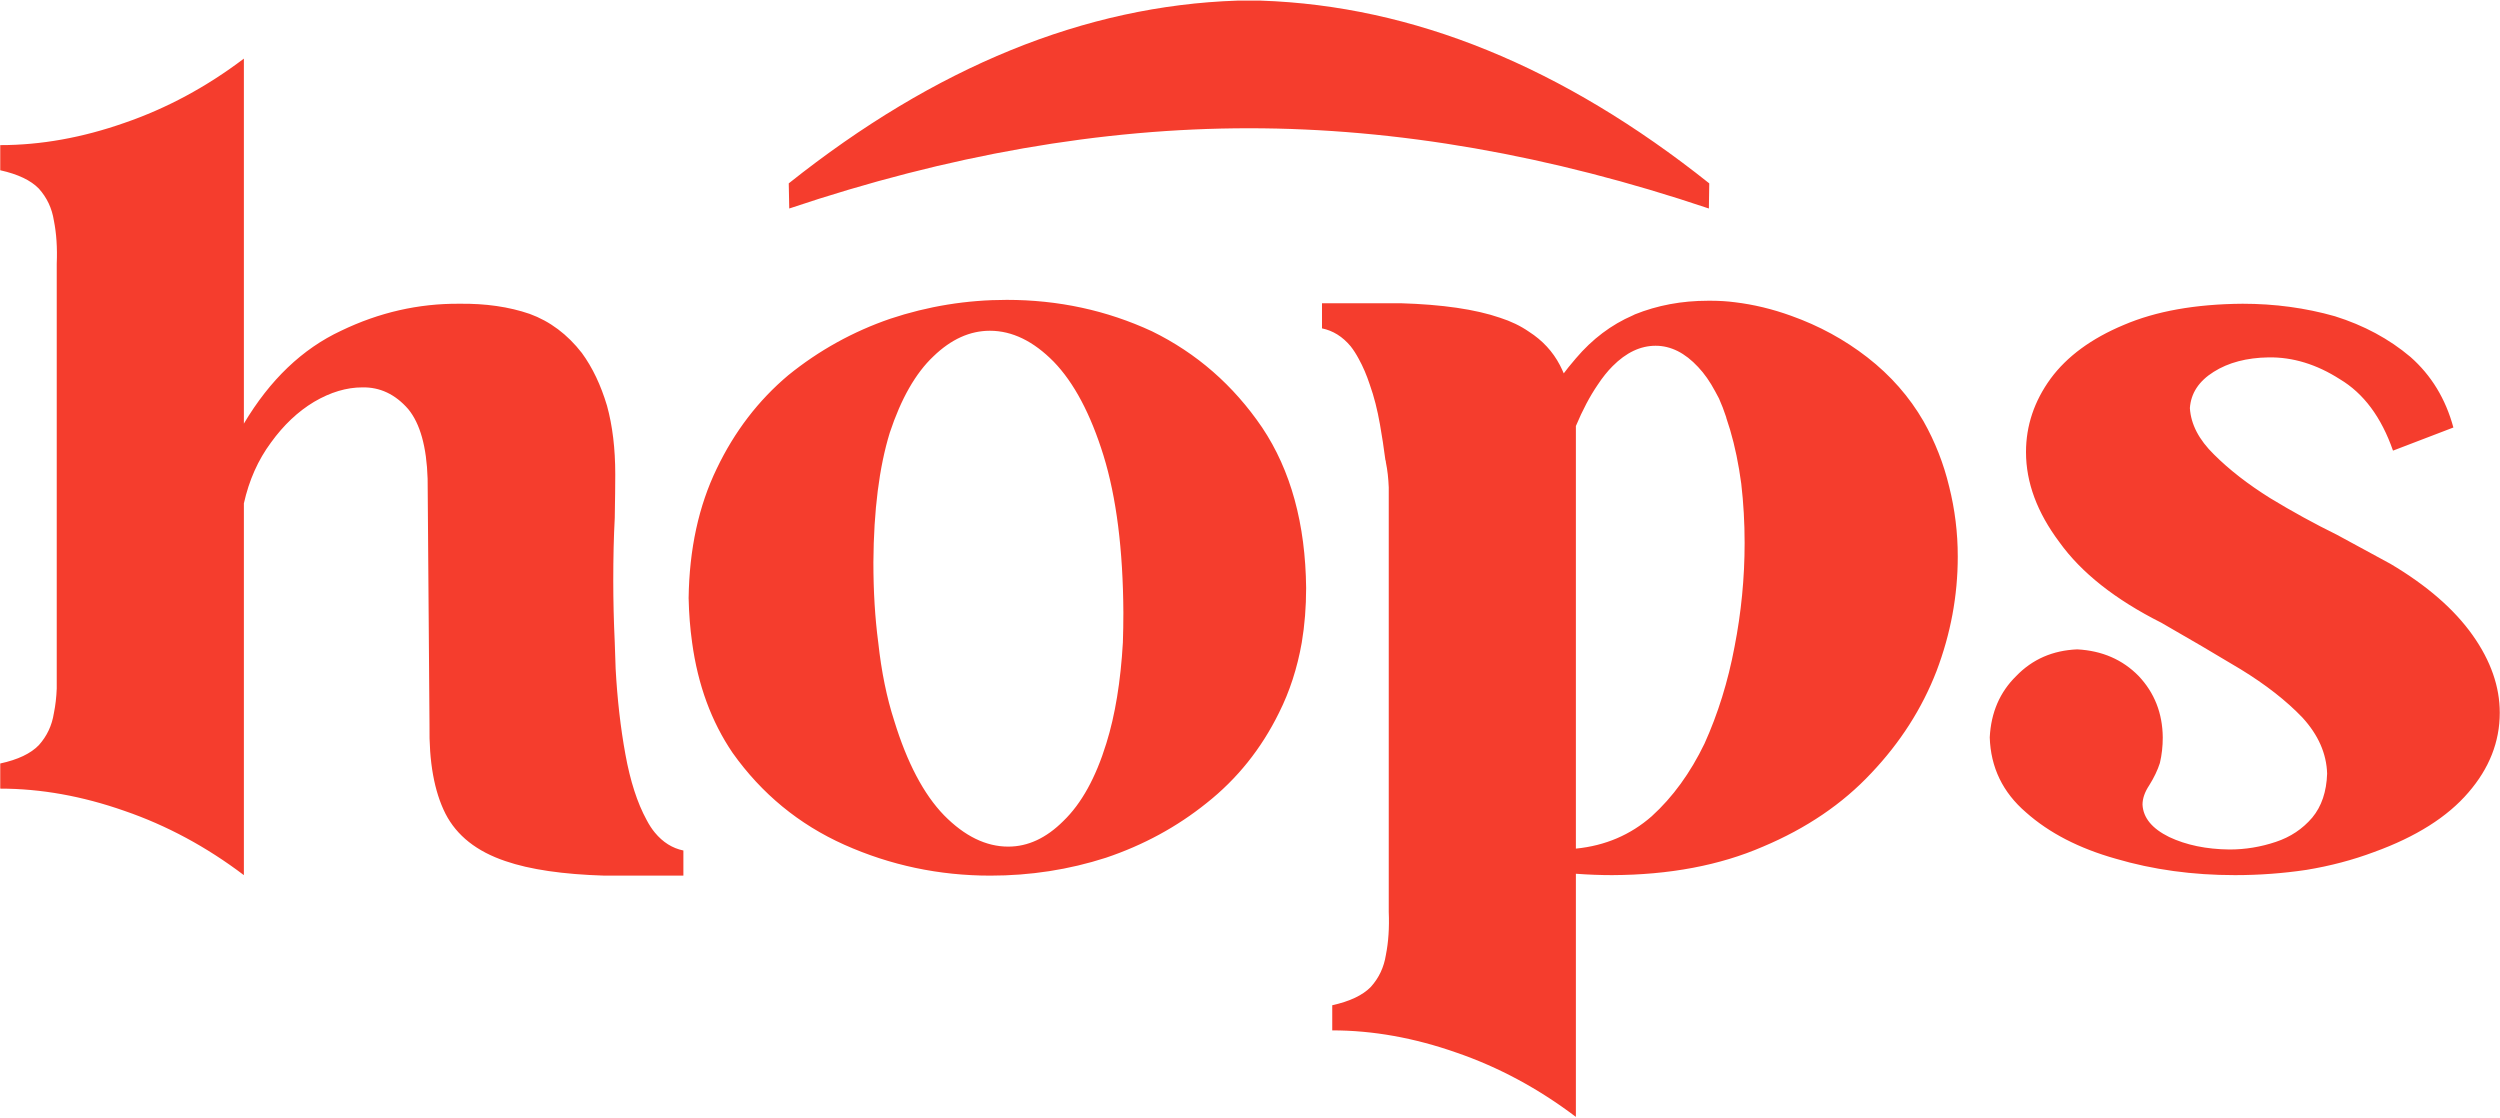
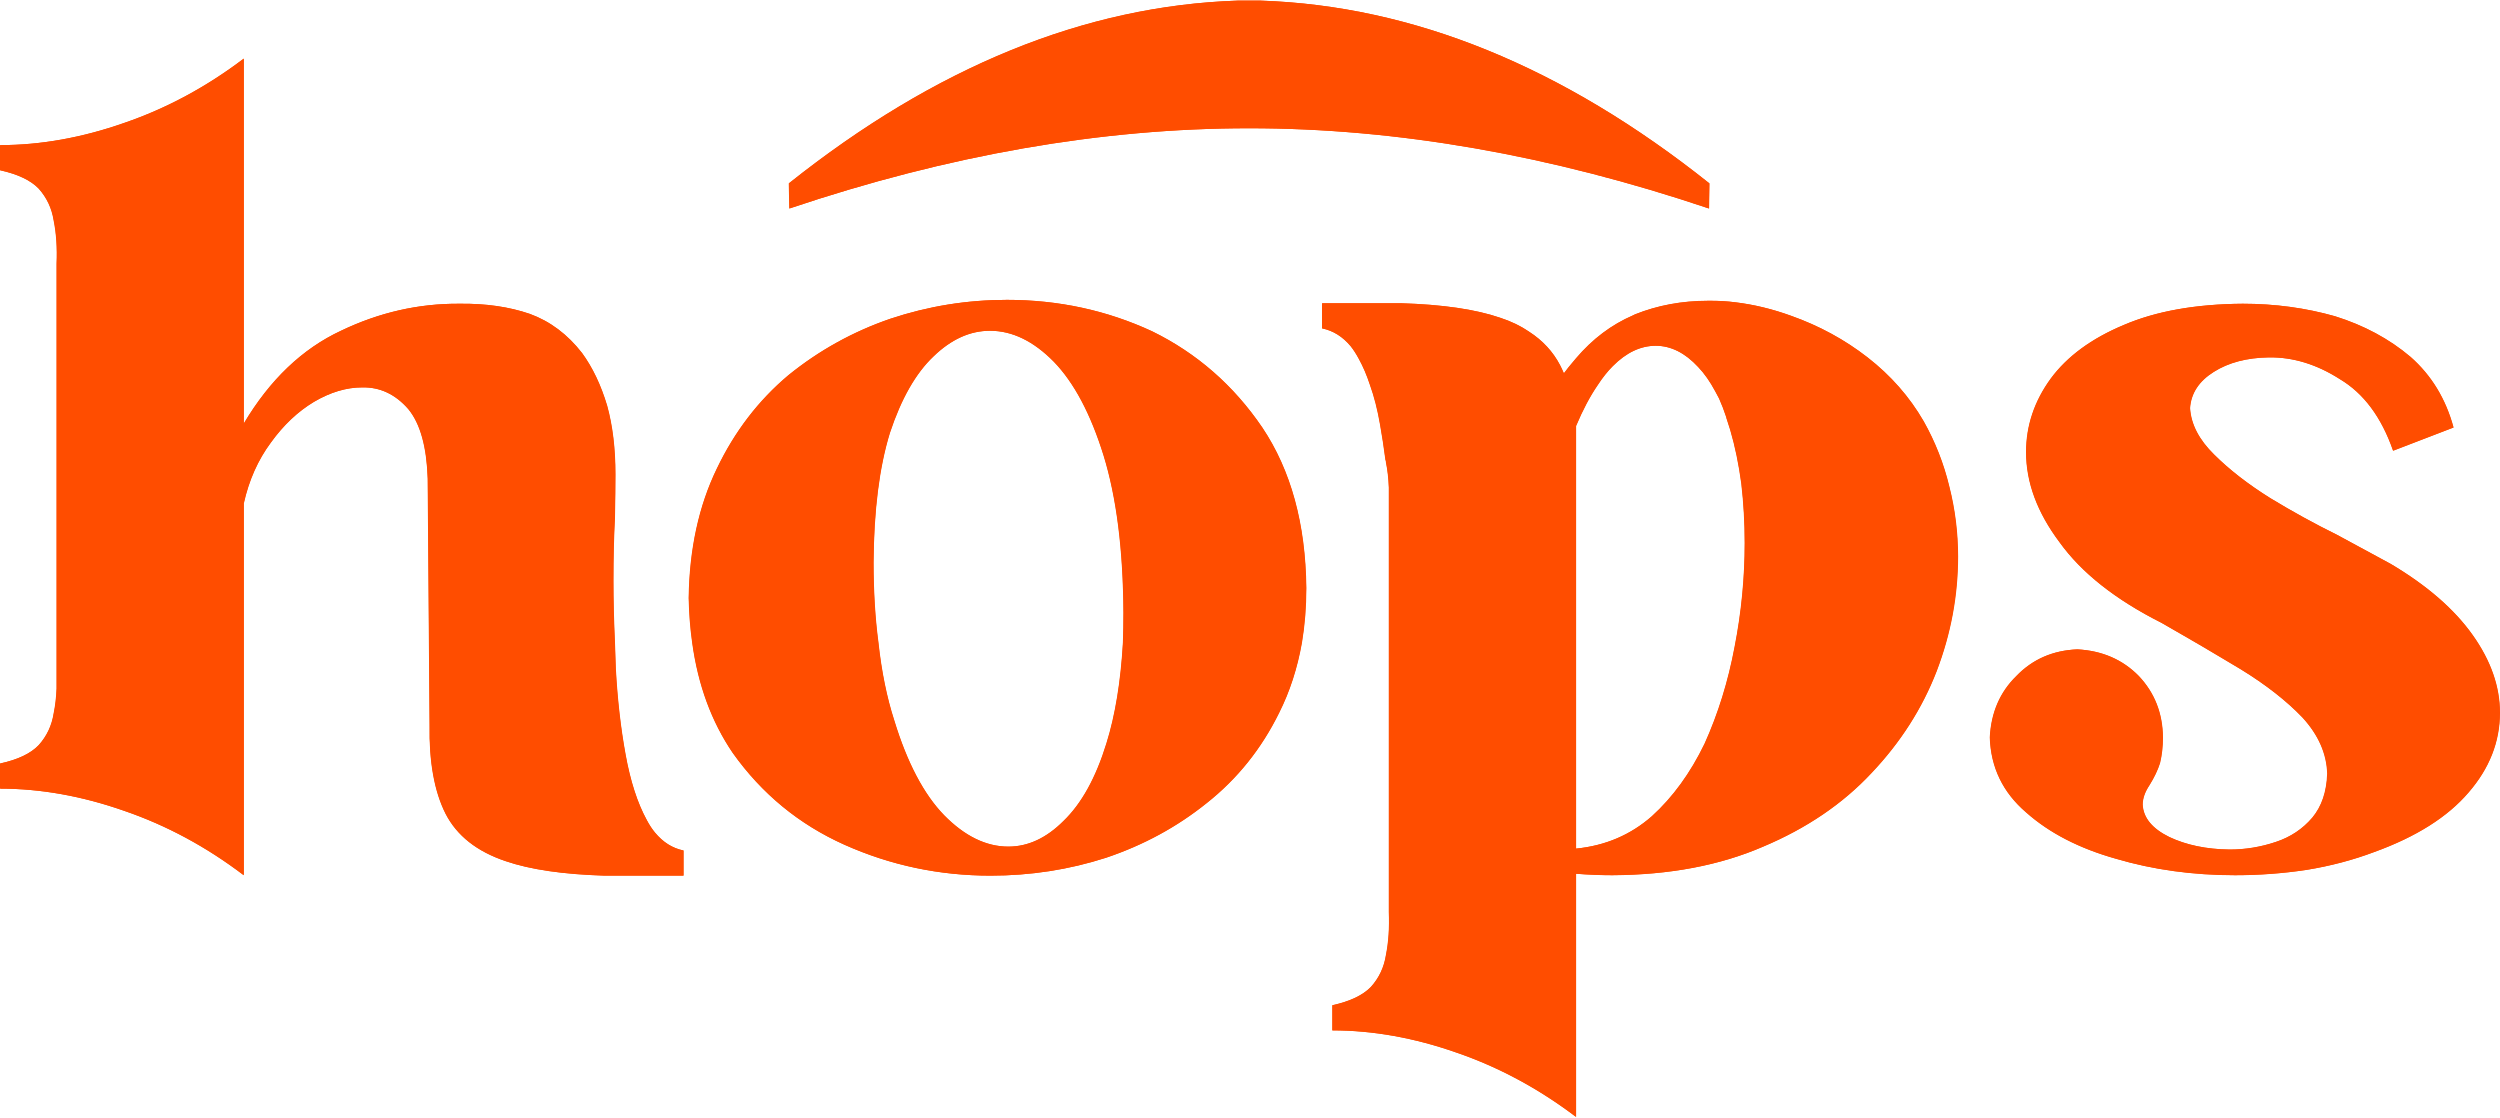
<svg xmlns="http://www.w3.org/2000/svg" xmlns:xlink="http://www.w3.org/1999/xlink" version="1.1" preserveAspectRatio="none" x="0px" y="0px" width="1000px" height="447px" viewBox="0 0 1000 447">
  <defs>
    <g id="Layer1_0_FILL">
-       <path fill="#FFF9F5" stroke="none" d=" M 232.85 141.2 Q 224.15 130 211.95 125.55 199.55 121.3 183.9 121.5 159.35 121.3 136.35 132.3 113.1 143.15 97.45 169.45 L 97.45 23.45 Q 75.05 40.45 49.7 49.15 24.35 58.05 0 58.05 L 0 68.1 Q 10.65 70.45 15.45 75.45 20.3 80.9 21.45 88.25 23 95.95 22.6 105.45 L 22.6 275.45 Q 22.4 280.65 21.45 285.3 20.3 292.65 15.45 298.05 10.65 303.1 0 305.4 L 0 315.45 Q 24.35 315.45 49.7 324.35 75.05 333.05 97.45 350.1 L 97.45 201.35 Q 100.55 187.45 108.3 177 115.85 166.55 125.5 160.75 135.35 154.95 144.85 154.95 155.65 154.75 163.4 163.65 170.55 172.35 171.15 191.5 L 171.9 289.95 Q 171.55 312.15 178.3 325.5 185.05 338.65 202.3 344.45 217 349.5 241.9 350.25 246.35 350.25 251.2 350.25 L 273.45 350.25 273.45 340.2 Q 266.85 338.85 262.05 333.05 260.3 330.95 258.75 328.05 253.15 317.8 250.25 301.75 247.35 285.85 246.35 267.5 246.2 262.3 246 257.05 245.4 244.3 245.4 232.3 245.4 218.2 246 207.15 246.2 196.15 246.2 189.75 246.2 174.3 242.9 162.3 239.2 149.9 232.85 141.2 M 402.85 119.95 Q 378.85 119.95 356.2 127.5 333.8 135.2 315.4 150.1 297.45 165.2 286.8 187.45 275.95 209.85 275.55 239.25 275.75 248.55 276.95 257.05 280.4 282.4 293.15 301.15 310.6 325.7 337.85 337.9 365.5 350.25 396.25 350.25 420.25 350.25 442.45 343.1 464.9 335.55 482.7 321.25 501.05 306.75 511.7 285.1 518.1 272.35 520.8 257.05 522.55 246.6 522.55 235.2 522.15 196.7 504.95 171 487.7 145.65 460.85 132.5 433.75 119.95 402.85 119.95 M 373.45 142.55 Q 384.05 132.3 396.05 132.3 409.4 132.3 421.6 144.7 433.75 157.25 441.5 182.2 449.25 207.35 449.45 245.05 449.45 251.25 449.25 257.05 447.9 280.45 442.65 297.3 436.3 318 425.45 328.4 415.2 338.65 403.4 338.65 390.05 338.65 377.7 326.1 365.5 313.55 357.75 288.2 353.3 274.45 351.4 257.05 349.45 242.35 349.45 224.95 349.65 193.8 356 173.15 362.8 152.65 373.45 142.55 M 716.5 126.35 Q 705.3 122.25 694.05 120.9 689.45 120.35 684.6 120.35 684 120.35 683.25 120.35 667.6 120.35 654.05 125.75 653.65 125.95 653.25 126.15 640.3 131.75 630.45 143.35 627.15 147.2 625.6 149.35 624.85 147.6 624.05 146.05 619.8 137.95 611.7 132.7 606.65 129.25 600.1 127.1 585.4 122.05 560.45 121.3 556 121.3 551.15 121.3 L 528.9 121.3 528.9 131.35 Q 535.5 132.7 540.35 138.5 542.05 140.65 543.6 143.55 546.15 148.2 548.05 154 550.6 160.95 552.1 169.85 553.3 176.6 554.25 183.95 554.45 184.35 554.45 184.9 555.4 189.55 555.6 195 L 555.6 364.8 Q 556 374.25 554.45 382 553.3 389.35 548.45 394.75 543.6 399.8 533 402.1 L 533 412.15 Q 557.35 412.15 582.7 421.05 608 429.75 630.45 446.75 L 630.45 349.5 Q 638 350.1 644.95 350.1 679.35 349.9 705.3 338.65 731.4 327.65 748.6 309.25 766 290.9 774.7 268.45 783.25 246.05 783.25 222.65 783.25 208.3 779.75 194.6 776.45 180.85 769.5 168.5 761 153.8 747.05 142.95 733.35 132.3 716.5 126.35 M 662.35 138.3 Q 671.45 138.3 679.35 146.85 683.05 150.7 686.15 156.5 686.9 157.85 687.7 159.4 689.25 162.9 690.6 166.95 L 690.6 167.15 Q 691.35 169.45 692.15 171.95 695.05 181.85 696.6 193.45 697.95 205.05 697.95 217.2 697.95 238.1 693.9 258.8 690 279.5 681.9 297.5 673.4 315.1 660.8 326.5 648.05 337.7 630.45 339.45 L 630.45 171.4 Q 630.45 170.8 630.45 170.4 634.5 160.75 639.15 154 642.05 149.55 645.15 146.45 653.25 138.3 662.35 138.3 M 683.65 83.4 L 683.8 73.35 Q 595.85 3.35 504.35 0.25 502.05 0.25 499.7 0.25 497.4 0.25 495.05 0.25 403.6 3.35 315.6 73.35 L 315.8 83.4 Q 411.15 51.3 499.7 51.3 588.3 51.3 683.65 83.4 M 1000 285.1 Q 1000 269.45 989.2 254.15 978.15 238.5 956.3 225.55 947.8 220.9 934.85 213.95 921.5 207.35 908.15 199.25 894.8 190.9 885.7 181.85 876.65 172.95 876.05 163.25 876.65 154.35 885.55 148.75 894.45 143.15 907.6 142.95 922.1 142.75 936 151.65 950.3 160.15 957.3 180.3 L 981.45 171 Q 976.8 153.8 964.25 142.75 951.5 131.95 934.05 126.5 916.45 121.5 897.15 121.5 868.9 121.7 849.55 130 830.2 138.1 820.35 151.45 810.5 165 810.5 180.85 810.5 199.05 823.85 216.85 837 235.2 864.65 249.15 881.3 258.6 896.35 267.7 911.45 277 921.1 287.05 930.6 297.5 931 309.45 930.6 320.3 925 327.05 919.2 333.85 910.5 336.75 901.4 339.85 891.9 339.85 878 339.65 867.75 334.8 857.5 329.75 857.1 321.85 857.1 318.15 859.8 314.1 862.7 309.45 864.05 305.2 865.2 300.4 865.2 294.95 865.05 280.45 855.55 270.4 845.9 260.55 831 259.75 816.3 260.35 806.65 270.4 796.75 280.05 796 294.95 796.55 312.95 810.5 324.95 824.4 337.3 846.45 343.5 868.7 350.1 894.05 350.1 908.55 350.1 922.65 347.95 936.95 345.65 949.75 340.8 974.9 331.7 987.45 317 1000 302.5 1000 285.1 Z" />
+       <path fill="#FF4D00" stroke="none" d=" M 232.85 141.2 Q 224.15 130 211.95 125.55 199.55 121.3 183.9 121.5 159.35 121.3 136.35 132.3 113.1 143.15 97.45 169.45 L 97.45 23.45 Q 75.05 40.45 49.7 49.15 24.35 58.05 0 58.05 L 0 68.1 Q 10.65 70.45 15.45 75.45 20.3 80.9 21.45 88.25 23 95.95 22.6 105.45 L 22.6 275.45 Q 22.4 280.65 21.45 285.3 20.3 292.65 15.45 298.05 10.65 303.1 0 305.4 L 0 315.45 Q 24.35 315.45 49.7 324.35 75.05 333.05 97.45 350.1 L 97.45 201.35 Q 100.55 187.45 108.3 177 115.85 166.55 125.5 160.75 135.35 154.95 144.85 154.95 155.65 154.75 163.4 163.65 170.55 172.35 171.15 191.5 L 171.9 289.95 Q 171.55 312.15 178.3 325.5 185.05 338.65 202.3 344.45 217 349.5 241.9 350.25 246.35 350.25 251.2 350.25 L 273.45 350.25 273.45 340.2 Q 266.85 338.85 262.05 333.05 260.3 330.95 258.75 328.05 253.15 317.8 250.25 301.75 247.35 285.85 246.35 267.5 246.2 262.3 246 257.05 245.4 244.3 245.4 232.3 245.4 218.2 246 207.15 246.2 196.15 246.2 189.75 246.2 174.3 242.9 162.3 239.2 149.9 232.85 141.2 M 402.85 119.95 Q 378.85 119.95 356.2 127.5 333.8 135.2 315.4 150.1 297.45 165.2 286.8 187.45 275.95 209.85 275.55 239.25 275.75 248.55 276.95 257.05 280.4 282.4 293.15 301.15 310.6 325.7 337.85 337.9 365.5 350.25 396.25 350.25 420.25 350.25 442.45 343.1 464.9 335.55 482.7 321.25 501.05 306.75 511.7 285.1 518.1 272.35 520.8 257.05 522.55 246.6 522.55 235.2 522.15 196.7 504.95 171 487.7 145.65 460.85 132.5 433.75 119.95 402.85 119.95 M 373.45 142.55 Q 384.05 132.3 396.05 132.3 409.4 132.3 421.6 144.7 433.75 157.25 441.5 182.2 449.25 207.35 449.45 245.05 449.45 251.25 449.25 257.05 447.9 280.45 442.65 297.3 436.3 318 425.45 328.4 415.2 338.65 403.4 338.65 390.05 338.65 377.7 326.1 365.5 313.55 357.75 288.2 353.3 274.45 351.4 257.05 349.45 242.35 349.45 224.95 349.65 193.8 356 173.15 362.8 152.65 373.45 142.55 M 716.5 126.35 Q 705.3 122.25 694.05 120.9 689.45 120.35 684.6 120.35 684 120.35 683.25 120.35 667.6 120.35 654.05 125.75 653.65 125.95 653.25 126.15 640.3 131.75 630.45 143.35 627.15 147.2 625.6 149.35 624.85 147.6 624.05 146.05 619.8 137.95 611.7 132.7 606.65 129.25 600.1 127.1 585.4 122.05 560.45 121.3 556 121.3 551.15 121.3 L 528.9 121.3 528.9 131.35 Q 535.5 132.7 540.35 138.5 542.05 140.65 543.6 143.55 546.15 148.2 548.05 154 550.6 160.95 552.1 169.85 553.3 176.6 554.25 183.95 554.45 184.35 554.45 184.9 555.4 189.55 555.6 195 L 555.6 364.8 Q 556 374.25 554.45 382 553.3 389.35 548.45 394.75 543.6 399.8 533 402.1 L 533 412.15 Q 557.35 412.15 582.7 421.05 608 429.75 630.45 446.75 L 630.45 349.5 Q 638 350.1 644.95 350.1 679.35 349.9 705.3 338.65 731.4 327.65 748.6 309.25 766 290.9 774.7 268.45 783.25 246.05 783.25 222.65 783.25 208.3 779.75 194.6 776.45 180.85 769.5 168.5 761 153.8 747.05 142.95 733.35 132.3 716.5 126.35 M 662.35 138.3 Q 671.45 138.3 679.35 146.85 683.05 150.7 686.15 156.5 686.9 157.85 687.7 159.4 689.25 162.9 690.6 166.95 L 690.6 167.15 Q 691.35 169.45 692.15 171.95 695.05 181.85 696.6 193.45 697.95 205.05 697.95 217.2 697.95 238.1 693.9 258.8 690 279.5 681.9 297.5 673.4 315.1 660.8 326.5 648.05 337.7 630.45 339.45 L 630.45 171.4 Q 630.45 170.8 630.45 170.4 634.5 160.75 639.15 154 642.05 149.55 645.15 146.45 653.25 138.3 662.35 138.3 M 683.65 83.4 L 683.8 73.35 Q 595.85 3.35 504.35 0.25 502.05 0.25 499.7 0.25 497.4 0.25 495.05 0.25 403.6 3.35 315.6 73.35 L 315.8 83.4 Q 411.15 51.3 499.7 51.3 588.3 51.3 683.65 83.4 M 1000 285.1 Q 1000 269.45 989.2 254.15 978.15 238.5 956.3 225.55 947.8 220.9 934.85 213.95 921.5 207.35 908.15 199.25 894.8 190.9 885.7 181.85 876.65 172.95 876.05 163.25 876.65 154.35 885.55 148.75 894.45 143.15 907.6 142.95 922.1 142.75 936 151.65 950.3 160.15 957.3 180.3 L 981.45 171 Q 976.8 153.8 964.25 142.75 951.5 131.95 934.05 126.5 916.45 121.5 897.15 121.5 868.9 121.7 849.55 130 830.2 138.1 820.35 151.45 810.5 165 810.5 180.85 810.5 199.05 823.85 216.85 837 235.2 864.65 249.15 881.3 258.6 896.35 267.7 911.45 277 921.1 287.05 930.6 297.5 931 309.45 930.6 320.3 925 327.05 919.2 333.85 910.5 336.75 901.4 339.85 891.9 339.85 878 339.65 867.75 334.8 857.5 329.75 857.1 321.85 857.1 318.15 859.8 314.1 862.7 309.45 864.05 305.2 865.2 300.4 865.2 294.95 865.05 280.45 855.55 270.4 845.9 260.55 831 259.75 816.3 260.35 806.65 270.4 796.75 280.05 796 294.95 796.55 312.95 810.5 324.95 824.4 337.3 846.45 343.5 868.7 350.1 894.05 350.1 908.55 350.1 922.65 347.95 936.95 345.65 949.75 340.8 974.9 331.7 987.45 317 1000 302.5 1000 285.1 Z" />
    </g>
    <g id="Layer0_0_FILL">
-       <path fill="#F53D2D" stroke="none" d=" M 232.75 141.2 Q 224.05 130 211.85 125.55 199.45 121.3 183.8 121.5 159.25 121.3 136.45 132.3 113.2 143.15 97.55 169.45 L 97.55 23.45 Q 75.1 40.45 49.8 49.15 24.45 58.05 0.1 58.05 L 0.1 68.1 Q 10.7 70.45 15.55 75.45 20.4 80.85 21.55 88.2 23.1 95.95 22.7 105.45 L 22.7 275.4 Q 22.5 280.65 21.55 285.3 20.4 292.65 15.55 298.05 10.7 303.1 0.1 305.4 L 0.1 315.45 Q 24.45 315.45 49.8 324.35 75.1 333.05 97.55 350.05 L 97.55 201.35 Q 100.65 187.45 108.4 177 115.95 166.55 125.6 160.75 135.45 154.95 144.95 154.95 155.55 154.75 163.3 163.65 170.45 172.35 171.05 191.5 L 171.8 289.95 Q 171.45 312.15 178.2 325.5 184.95 338.65 202.2 344.45 216.9 349.5 241.8 350.25 246.25 350.25 251.1 350.25 L 273.35 350.25 273.35 340.2 Q 266.75 338.85 261.95 333.05 260.2 330.95 258.65 328 253.05 317.75 250.15 301.7 247.25 285.85 246.25 267.5 246.1 262.25 245.9 257.05 245.3 244.3 245.3 232.3 245.3 218.2 245.9 207.15 246.1 196.15 246.1 189.75 246.1 174.3 242.8 162.3 239.1 149.9 232.75 141.2 M 402.7 119.95 Q 378.75 119.95 356.1 127.5 333.7 135.2 315.3 150.1 297.35 165.2 286.7 187.45 275.85 209.85 275.45 239.25 275.65 248.55 276.85 257.05 280.3 282.4 293.05 301.15 310.5 325.7 337.75 337.9 365.4 350.25 396.15 350.25 420.15 350.25 442.35 343.1 464.8 335.55 482.6 321.25 500.95 306.75 511.6 285.1 518 272.35 520.7 257.05 522.45 246.6 522.45 235.2 522.05 196.7 504.85 171 487.6 145.65 460.75 132.5 433.65 119.95 402.7 119.95 M 373.35 142.55 Q 383.95 132.3 395.95 132.3 409.3 132.3 421.5 144.7 433.65 157.25 441.4 182.2 449.15 207.35 449.35 245.05 449.35 251.25 449.15 257.05 447.8 280.45 442.55 297.3 436.2 317.95 425.35 328.4 415.1 338.65 403.3 338.65 389.95 338.65 377.6 326.1 365.4 313.5 357.65 288.2 353.2 274.45 351.3 257.05 349.35 242.35 349.35 224.95 349.55 193.8 355.9 173.1 362.7 152.6 373.35 142.55 M 716.4 126.3 Q 705.2 122.25 693.95 120.9 689.35 120.3 684.5 120.3 683.9 120.3 683.15 120.3 667.5 120.3 653.95 125.75 653.55 125.95 653.15 126.15 640.2 131.75 630.35 143.35 627.05 147.2 625.5 149.35 624.75 147.6 623.95 146.05 619.7 137.9 611.6 132.7 606.55 129.2 600 127.1 585.3 122.05 560.35 121.3 555.9 121.3 551.05 121.3 L 528.8 121.3 528.8 131.35 Q 535.4 132.7 540.25 138.5 541.95 140.65 543.5 143.55 546.05 148.15 547.95 153.95 550.45 160.95 552 169.85 553.2 176.6 554.15 183.95 554.35 184.35 554.35 184.9 555.3 189.55 555.5 194.95 L 555.5 364.75 Q 555.9 374.25 554.35 382 553.2 389.35 548.35 394.75 543.5 399.75 532.9 402.1 L 532.9 412.15 Q 557.25 412.15 582.6 421.05 607.9 429.75 630.35 446.75 L 630.35 349.5 Q 637.9 350.05 644.85 350.05 679.25 349.9 705.2 338.65 731.3 327.65 748.5 309.25 765.9 290.9 774.6 268.45 783.1 246.05 783.1 222.65 783.1 208.3 779.65 194.6 776.35 180.85 769.4 168.5 760.9 153.8 746.95 142.95 733.25 132.3 716.4 126.3 M 662.25 138.3 Q 671.35 138.3 679.25 146.8 682.95 150.7 686.05 156.5 686.8 157.85 687.6 159.4 689.15 162.85 690.5 166.95 L 690.5 167.1 Q 691.25 169.45 692.05 171.95 694.95 181.8 696.5 193.45 697.85 205.05 697.85 217.2 697.85 238.1 693.8 258.8 689.9 279.5 681.8 297.45 673.3 315.05 660.7 326.5 647.95 337.7 630.35 339.45 L 630.35 171.4 Q 630.35 170.8 630.35 170.4 634.4 160.75 639.05 153.95 641.95 149.55 645.05 146.45 653.15 138.3 662.25 138.3 M 683.55 83.4 L 683.7 73.35 Q 595.75 3.3 504.25 0.25 501.95 0.25 499.6 0.25 497.3 0.25 494.95 0.25 403.5 3.3 315.5 73.35 L 315.7 83.4 Q 411.05 51.3 499.6 51.3 588.2 51.3 683.55 83.4 M 999.9 285.1 Q 999.9 269.45 989.1 254.15 978.05 238.5 956.2 225.55 947.7 220.9 934.75 213.9 921.4 207.35 908.05 199.25 894.7 190.9 885.6 181.8 876.55 172.95 875.95 163.25 876.55 154.35 885.45 148.75 894.3 143.15 907.45 142.95 922 142.75 935.9 151.65 950.2 160.15 957.2 180.25 L 981.35 171 Q 976.7 153.8 964.15 142.75 951.35 131.95 933.95 126.5 916.35 121.5 897.05 121.5 868.8 121.7 849.45 130 830.1 138.1 820.25 151.45 810.4 165 810.4 180.85 810.4 199.05 823.75 216.85 836.9 235.2 864.55 249.1 881.15 258.6 896.25 267.7 911.35 276.95 921 287.05 930.5 297.45 930.85 309.45 930.5 320.3 924.9 327.05 919.1 333.85 910.35 336.75 901.3 339.8 891.8 339.8 877.9 339.65 867.65 334.8 857.4 329.75 857 321.85 857 318.15 859.7 314.1 862.6 309.45 863.95 305.2 865.1 300.35 865.1 294.95 864.95 280.45 855.45 270.4 845.8 260.55 830.9 259.75 816.2 260.35 806.5 270.4 796.65 280.05 795.9 294.95 796.45 312.95 810.4 324.95 824.3 337.3 846.35 343.5 868.6 350.05 893.95 350.05 908.45 350.05 922.55 347.95 936.85 345.6 949.65 340.8 974.75 331.7 987.35 317 999.9 302.5 999.9 285.1 Z" />
+       <path fill="#FF4D00" stroke="none" d=" M 232.75 141.2 Q 224.05 130 211.85 125.55 199.45 121.3 183.8 121.5 159.25 121.3 136.45 132.3 113.2 143.15 97.55 169.45 L 97.55 23.45 Q 75.1 40.45 49.8 49.15 24.45 58.05 0.1 58.05 L 0.1 68.1 Q 10.7 70.45 15.55 75.45 20.4 80.85 21.55 88.2 23.1 95.95 22.7 105.45 L 22.7 275.4 Q 22.5 280.65 21.55 285.3 20.4 292.65 15.55 298.05 10.7 303.1 0.1 305.4 L 0.1 315.45 Q 24.45 315.45 49.8 324.35 75.1 333.05 97.55 350.05 L 97.55 201.35 Q 100.65 187.45 108.4 177 115.95 166.55 125.6 160.75 135.45 154.95 144.95 154.95 155.55 154.75 163.3 163.65 170.45 172.35 171.05 191.5 L 171.8 289.95 Q 171.45 312.15 178.2 325.5 184.95 338.65 202.2 344.45 216.9 349.5 241.8 350.25 246.25 350.25 251.1 350.25 L 273.35 350.25 273.35 340.2 Q 266.75 338.85 261.95 333.05 260.2 330.95 258.65 328 253.05 317.75 250.15 301.7 247.25 285.85 246.25 267.5 246.1 262.25 245.9 257.05 245.3 244.3 245.3 232.3 245.3 218.2 245.9 207.15 246.1 196.15 246.1 189.75 246.1 174.3 242.8 162.3 239.1 149.9 232.75 141.2 M 402.7 119.95 Q 378.75 119.95 356.1 127.5 333.7 135.2 315.3 150.1 297.35 165.2 286.7 187.45 275.85 209.85 275.45 239.25 275.65 248.55 276.85 257.05 280.3 282.4 293.05 301.15 310.5 325.7 337.75 337.9 365.4 350.25 396.15 350.25 420.15 350.25 442.35 343.1 464.8 335.55 482.6 321.25 500.95 306.75 511.6 285.1 518 272.35 520.7 257.05 522.45 246.6 522.45 235.2 522.05 196.7 504.85 171 487.6 145.65 460.75 132.5 433.65 119.95 402.7 119.95 M 373.35 142.55 Q 383.95 132.3 395.95 132.3 409.3 132.3 421.5 144.7 433.65 157.25 441.4 182.2 449.15 207.35 449.35 245.05 449.35 251.25 449.15 257.05 447.8 280.45 442.55 297.3 436.2 317.95 425.35 328.4 415.1 338.65 403.3 338.65 389.95 338.65 377.6 326.1 365.4 313.5 357.65 288.2 353.2 274.45 351.3 257.05 349.35 242.35 349.35 224.95 349.55 193.8 355.9 173.1 362.7 152.6 373.35 142.55 M 716.4 126.3 Q 705.2 122.25 693.95 120.9 689.35 120.3 684.5 120.3 683.9 120.3 683.15 120.3 667.5 120.3 653.95 125.75 653.55 125.95 653.15 126.15 640.2 131.75 630.35 143.35 627.05 147.2 625.5 149.35 624.75 147.6 623.95 146.05 619.7 137.9 611.6 132.7 606.55 129.2 600 127.1 585.3 122.05 560.35 121.3 555.9 121.3 551.05 121.3 L 528.8 121.3 528.8 131.35 Q 535.4 132.7 540.25 138.5 541.95 140.65 543.5 143.55 546.05 148.15 547.95 153.95 550.45 160.95 552 169.85 553.2 176.6 554.15 183.95 554.35 184.35 554.35 184.9 555.3 189.55 555.5 194.95 L 555.5 364.75 Q 555.9 374.25 554.35 382 553.2 389.35 548.35 394.75 543.5 399.75 532.9 402.1 L 532.9 412.15 Q 557.25 412.15 582.6 421.05 607.9 429.75 630.35 446.75 L 630.35 349.5 Q 637.9 350.05 644.85 350.05 679.25 349.9 705.2 338.65 731.3 327.65 748.5 309.25 765.9 290.9 774.6 268.45 783.1 246.05 783.1 222.65 783.1 208.3 779.65 194.6 776.35 180.85 769.4 168.5 760.9 153.8 746.95 142.95 733.25 132.3 716.4 126.3 M 662.25 138.3 Q 671.35 138.3 679.25 146.8 682.95 150.7 686.05 156.5 686.8 157.85 687.6 159.4 689.15 162.85 690.5 166.95 L 690.5 167.1 Q 691.25 169.45 692.05 171.95 694.95 181.8 696.5 193.45 697.85 205.05 697.85 217.2 697.85 238.1 693.8 258.8 689.9 279.5 681.8 297.45 673.3 315.05 660.7 326.5 647.95 337.7 630.35 339.45 L 630.35 171.4 Q 630.35 170.8 630.35 170.4 634.4 160.75 639.05 153.95 641.95 149.55 645.05 146.45 653.15 138.3 662.25 138.3 M 683.55 83.4 L 683.7 73.35 Q 595.75 3.3 504.25 0.25 501.95 0.25 499.6 0.25 497.3 0.25 494.95 0.25 403.5 3.3 315.5 73.35 L 315.7 83.4 Q 411.05 51.3 499.6 51.3 588.2 51.3 683.55 83.4 M 999.9 285.1 Q 999.9 269.45 989.1 254.15 978.05 238.5 956.2 225.55 947.7 220.9 934.75 213.9 921.4 207.35 908.05 199.25 894.7 190.9 885.6 181.8 876.55 172.95 875.95 163.25 876.55 154.35 885.45 148.75 894.3 143.15 907.45 142.95 922 142.75 935.9 151.65 950.2 160.15 957.2 180.25 L 981.35 171 Q 976.7 153.8 964.15 142.75 951.35 131.95 933.95 126.5 916.35 121.5 897.05 121.5 868.8 121.7 849.45 130 830.1 138.1 820.25 151.45 810.4 165 810.4 180.85 810.4 199.05 823.75 216.85 836.9 235.2 864.55 249.1 881.15 258.6 896.25 267.7 911.35 276.95 921 287.05 930.5 297.45 930.85 309.45 930.5 320.3 924.9 327.05 919.1 333.85 910.35 336.75 901.3 339.8 891.8 339.8 877.9 339.65 867.65 334.8 857.4 329.75 857 321.85 857 318.15 859.7 314.1 862.6 309.45 863.95 305.2 865.1 300.35 865.1 294.95 864.95 280.45 855.45 270.4 845.8 260.55 830.9 259.75 816.2 260.35 806.5 270.4 796.65 280.05 795.9 294.95 796.45 312.95 810.4 324.95 824.3 337.3 846.35 343.5 868.6 350.05 893.95 350.05 908.45 350.05 922.55 347.95 936.85 345.6 949.65 340.8 974.75 331.7 987.35 317 999.9 302.5 999.9 285.1 Z" />
    </g>
  </defs>
  <g transform="matrix( 1, 0, 0, 1, 0,0) ">
    <use xlink:href="#Layer1_0_FILL" />
  </g>
  <g transform="matrix( 1, 0, 0, 1, 0,0) ">
    <use xlink:href="#Layer0_0_FILL" />
  </g>
</svg>
